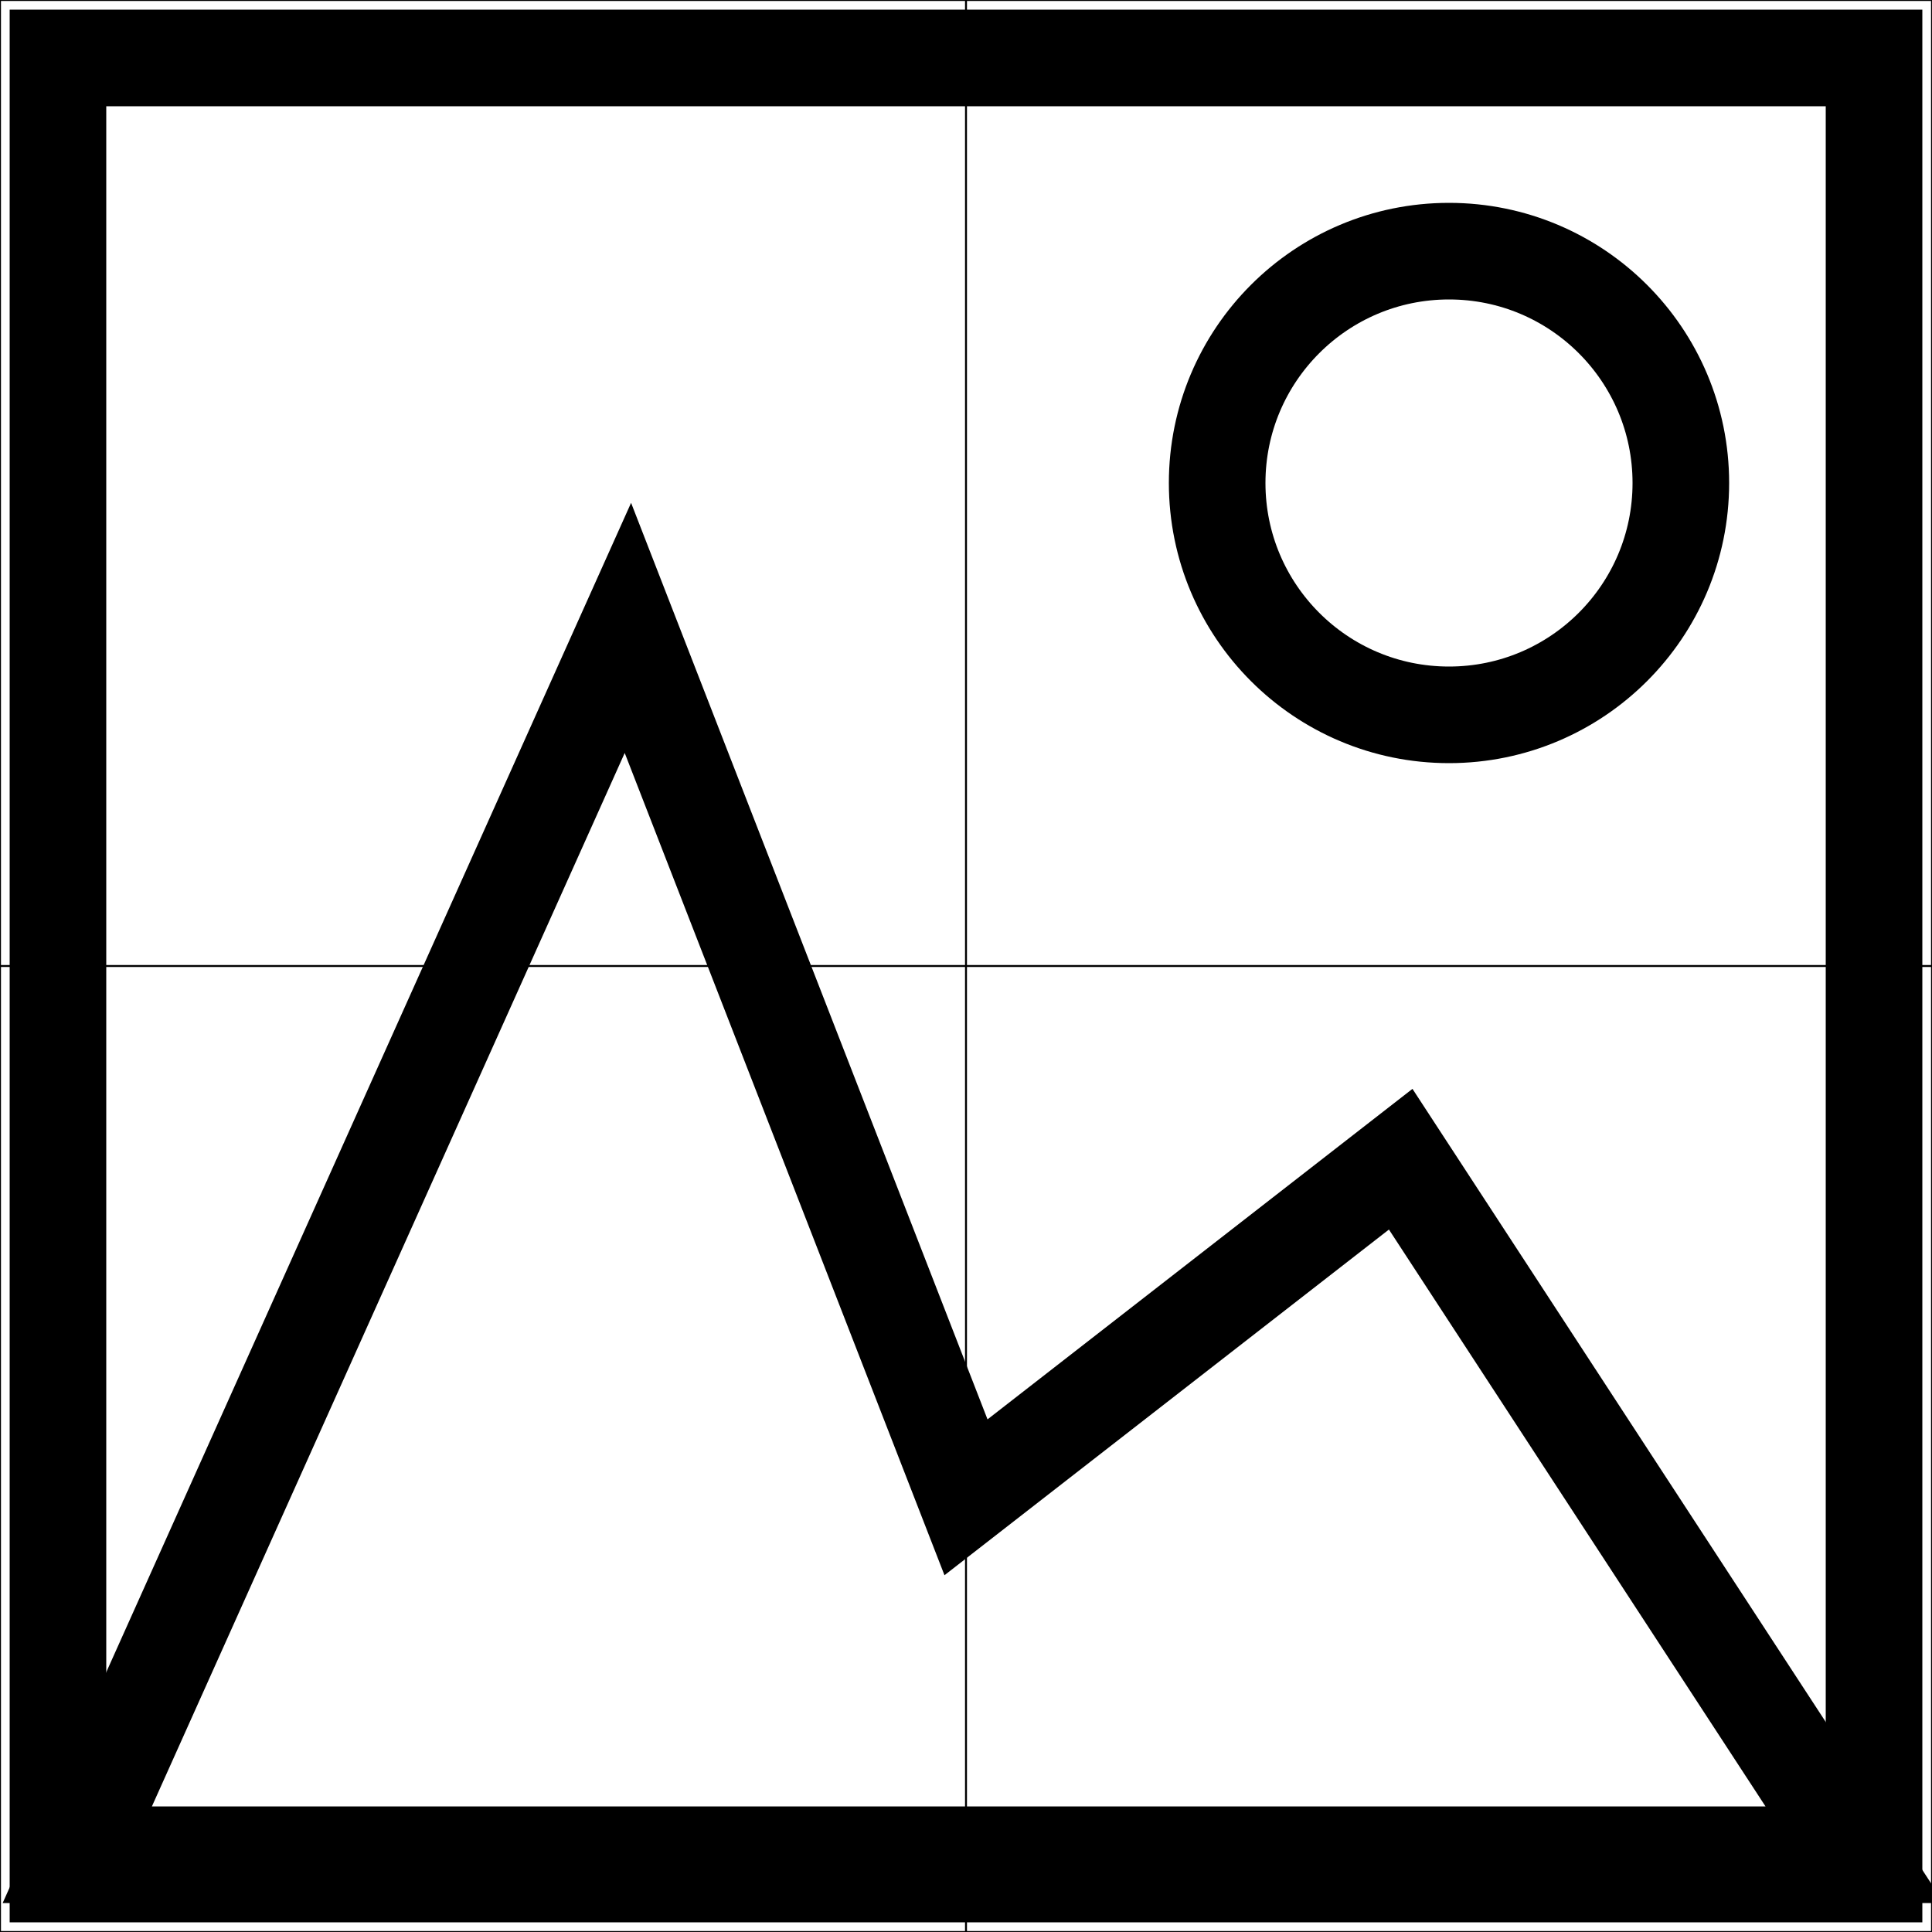
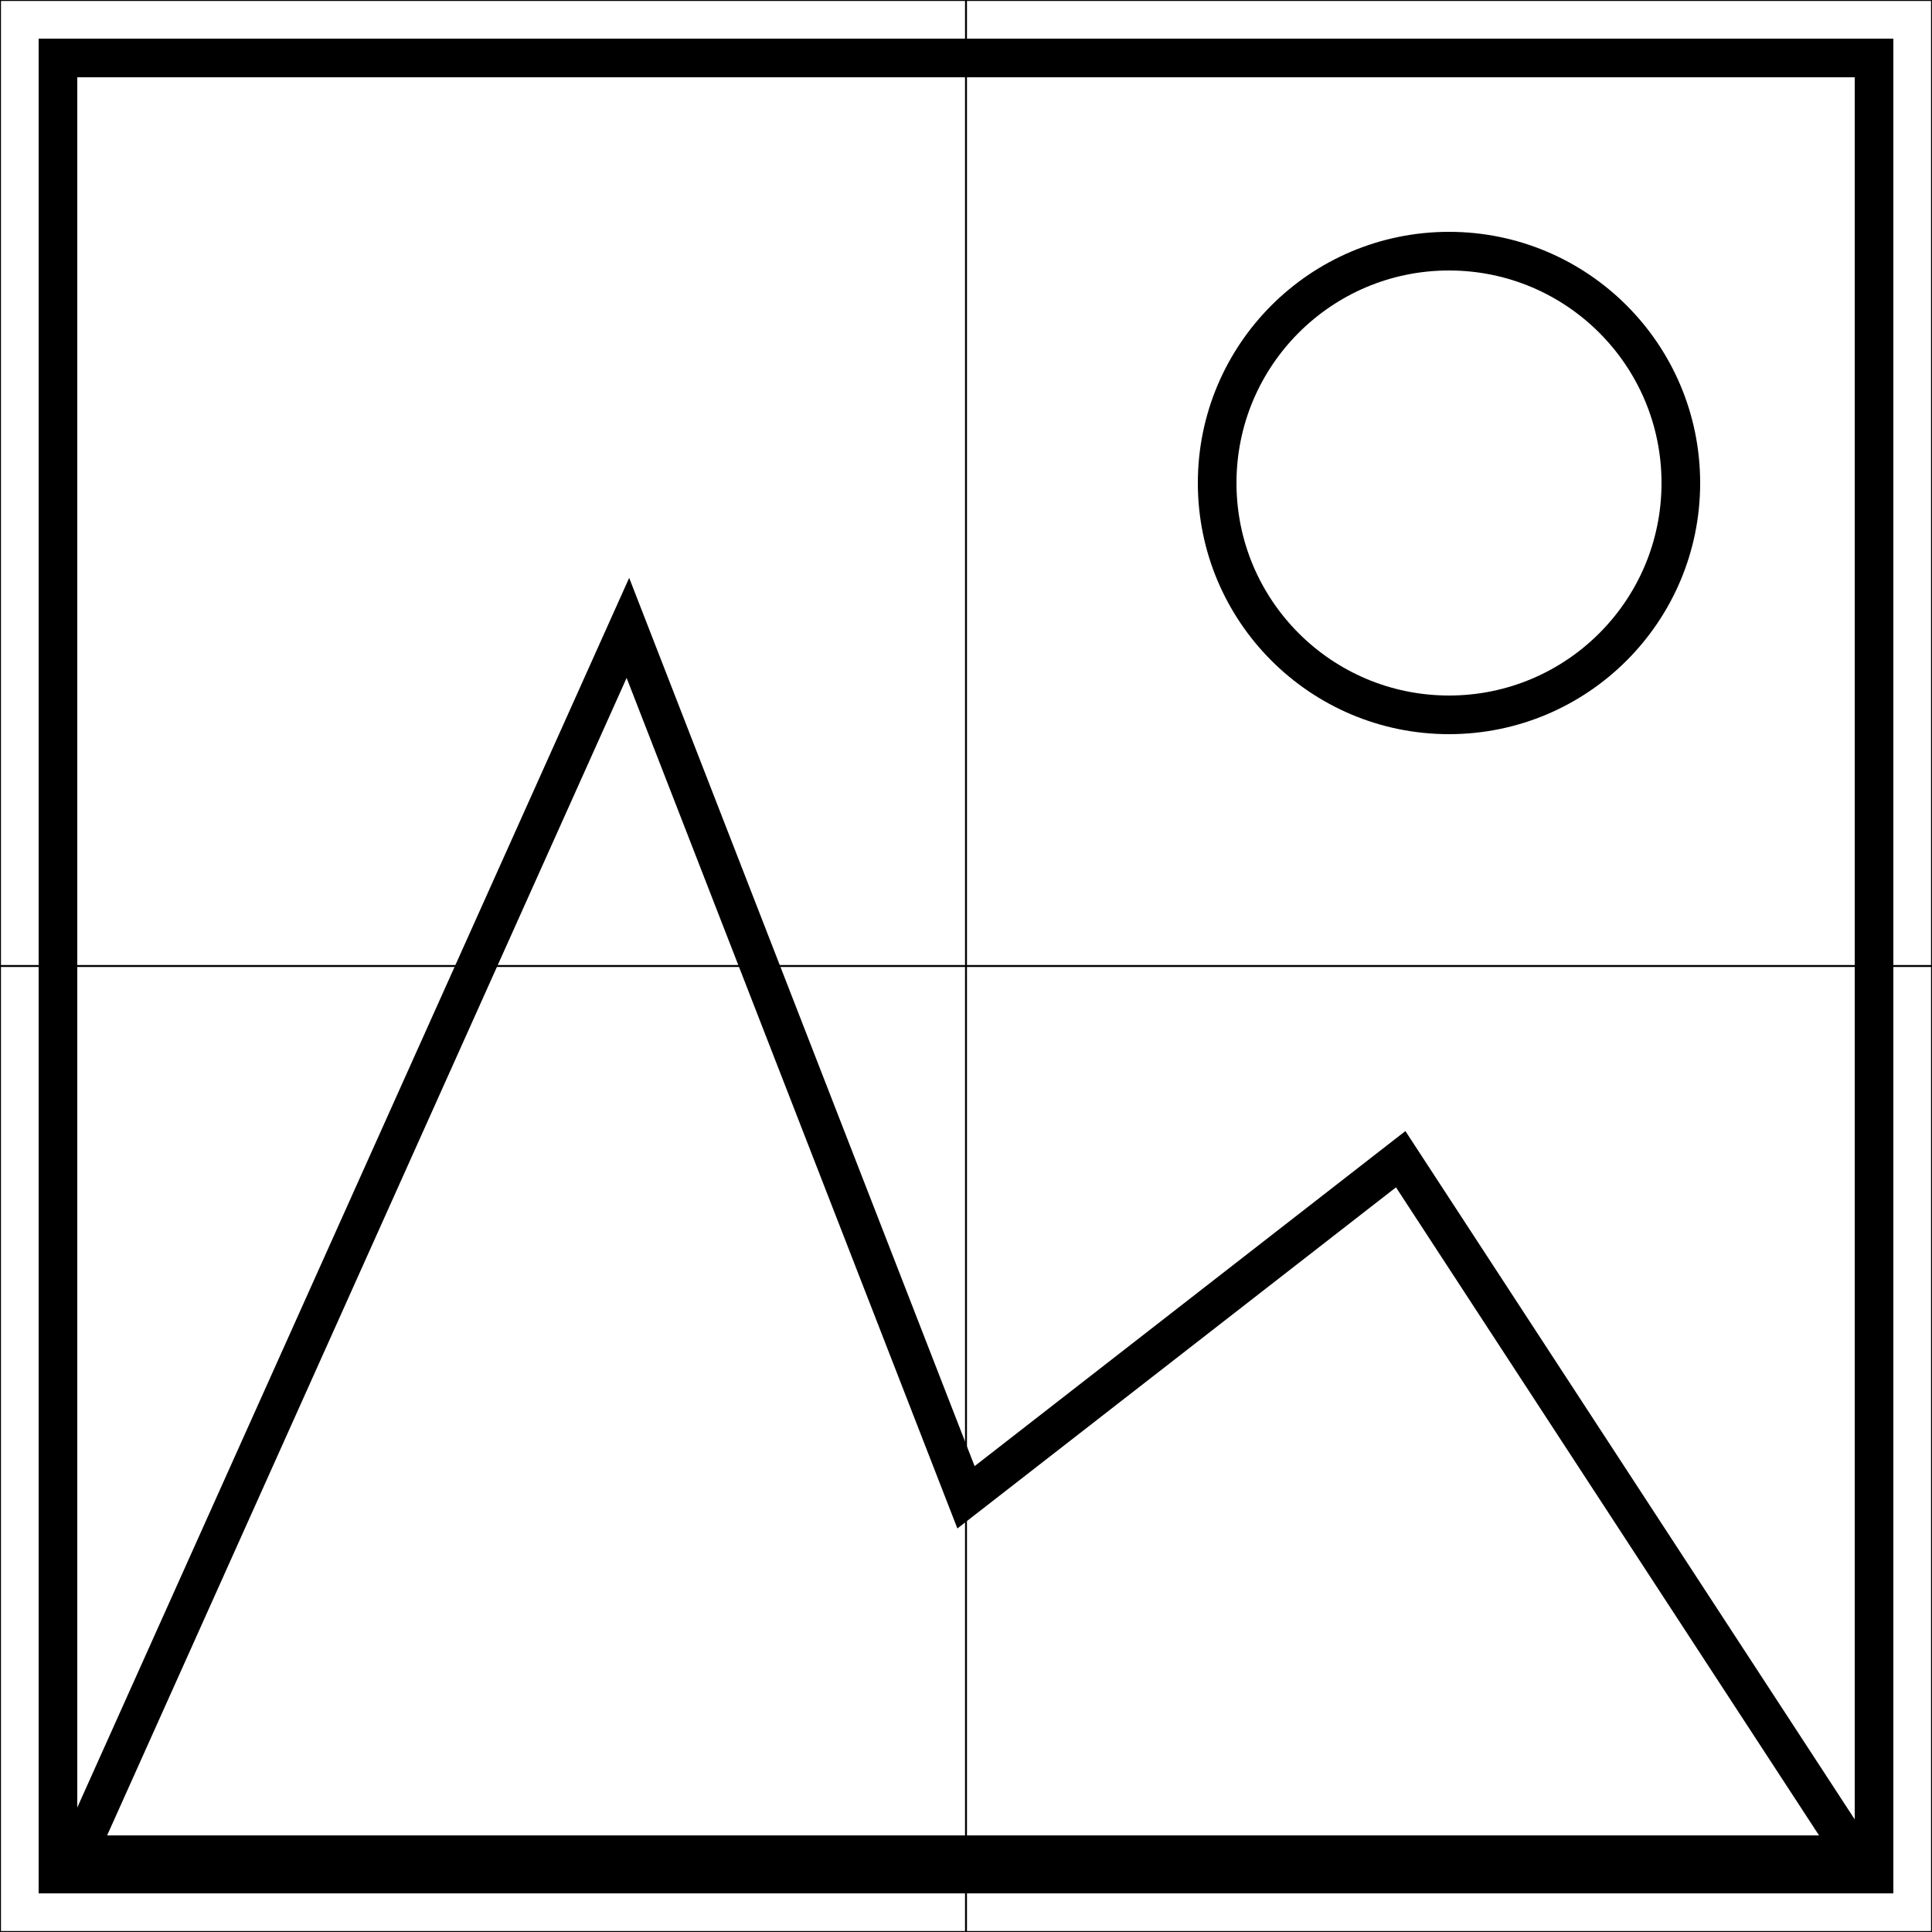
<svg xmlns="http://www.w3.org/2000/svg" viewBox="-1 -1 2 2" height="300px" width="300px">
-   <g fill="none" stroke="black" stroke-width="0.1">
+   <g fill="none" stroke="black" stroke-width="4.0e-2">
    <circle cx="0.5" cy="-0.5" r="0.24" />
    <path d="M -0.92,0.92 L -0.35,-0.35 L 0.0,0.55 L 0.45,0.2 L 0.92,0.92 Z" />
-     <path fill="transparent" d="M -0.94,-0.94 L 0.94,-0.94 L 0.94,0.94 L -0.94,0.94 Z" />
+     <path fill="none" d="M -0.94,-0.94 L 0.94,-0.94 L 0.94,0.94 L -0.94,0.94 Z" />
+     <path d="M -1,-1 L 1,-1 L 1,1 L -1,1 ZM -0.91,-0.91 L -0.91,0.91 L 0.91,0.91 L 0.91,-0.91 Z" stroke="none" />
  </g>
  <path fill="none" stroke="black" stroke-width="0.002" d="M -1.0,-1.0 L -1.0,1.0 L 1.0,1.0 L 1.0,-1.0 ZM 0.0,-1.0 L 0.0,1.0 M -1.0,0.0 L 1.0,0.0 " />
</svg>
